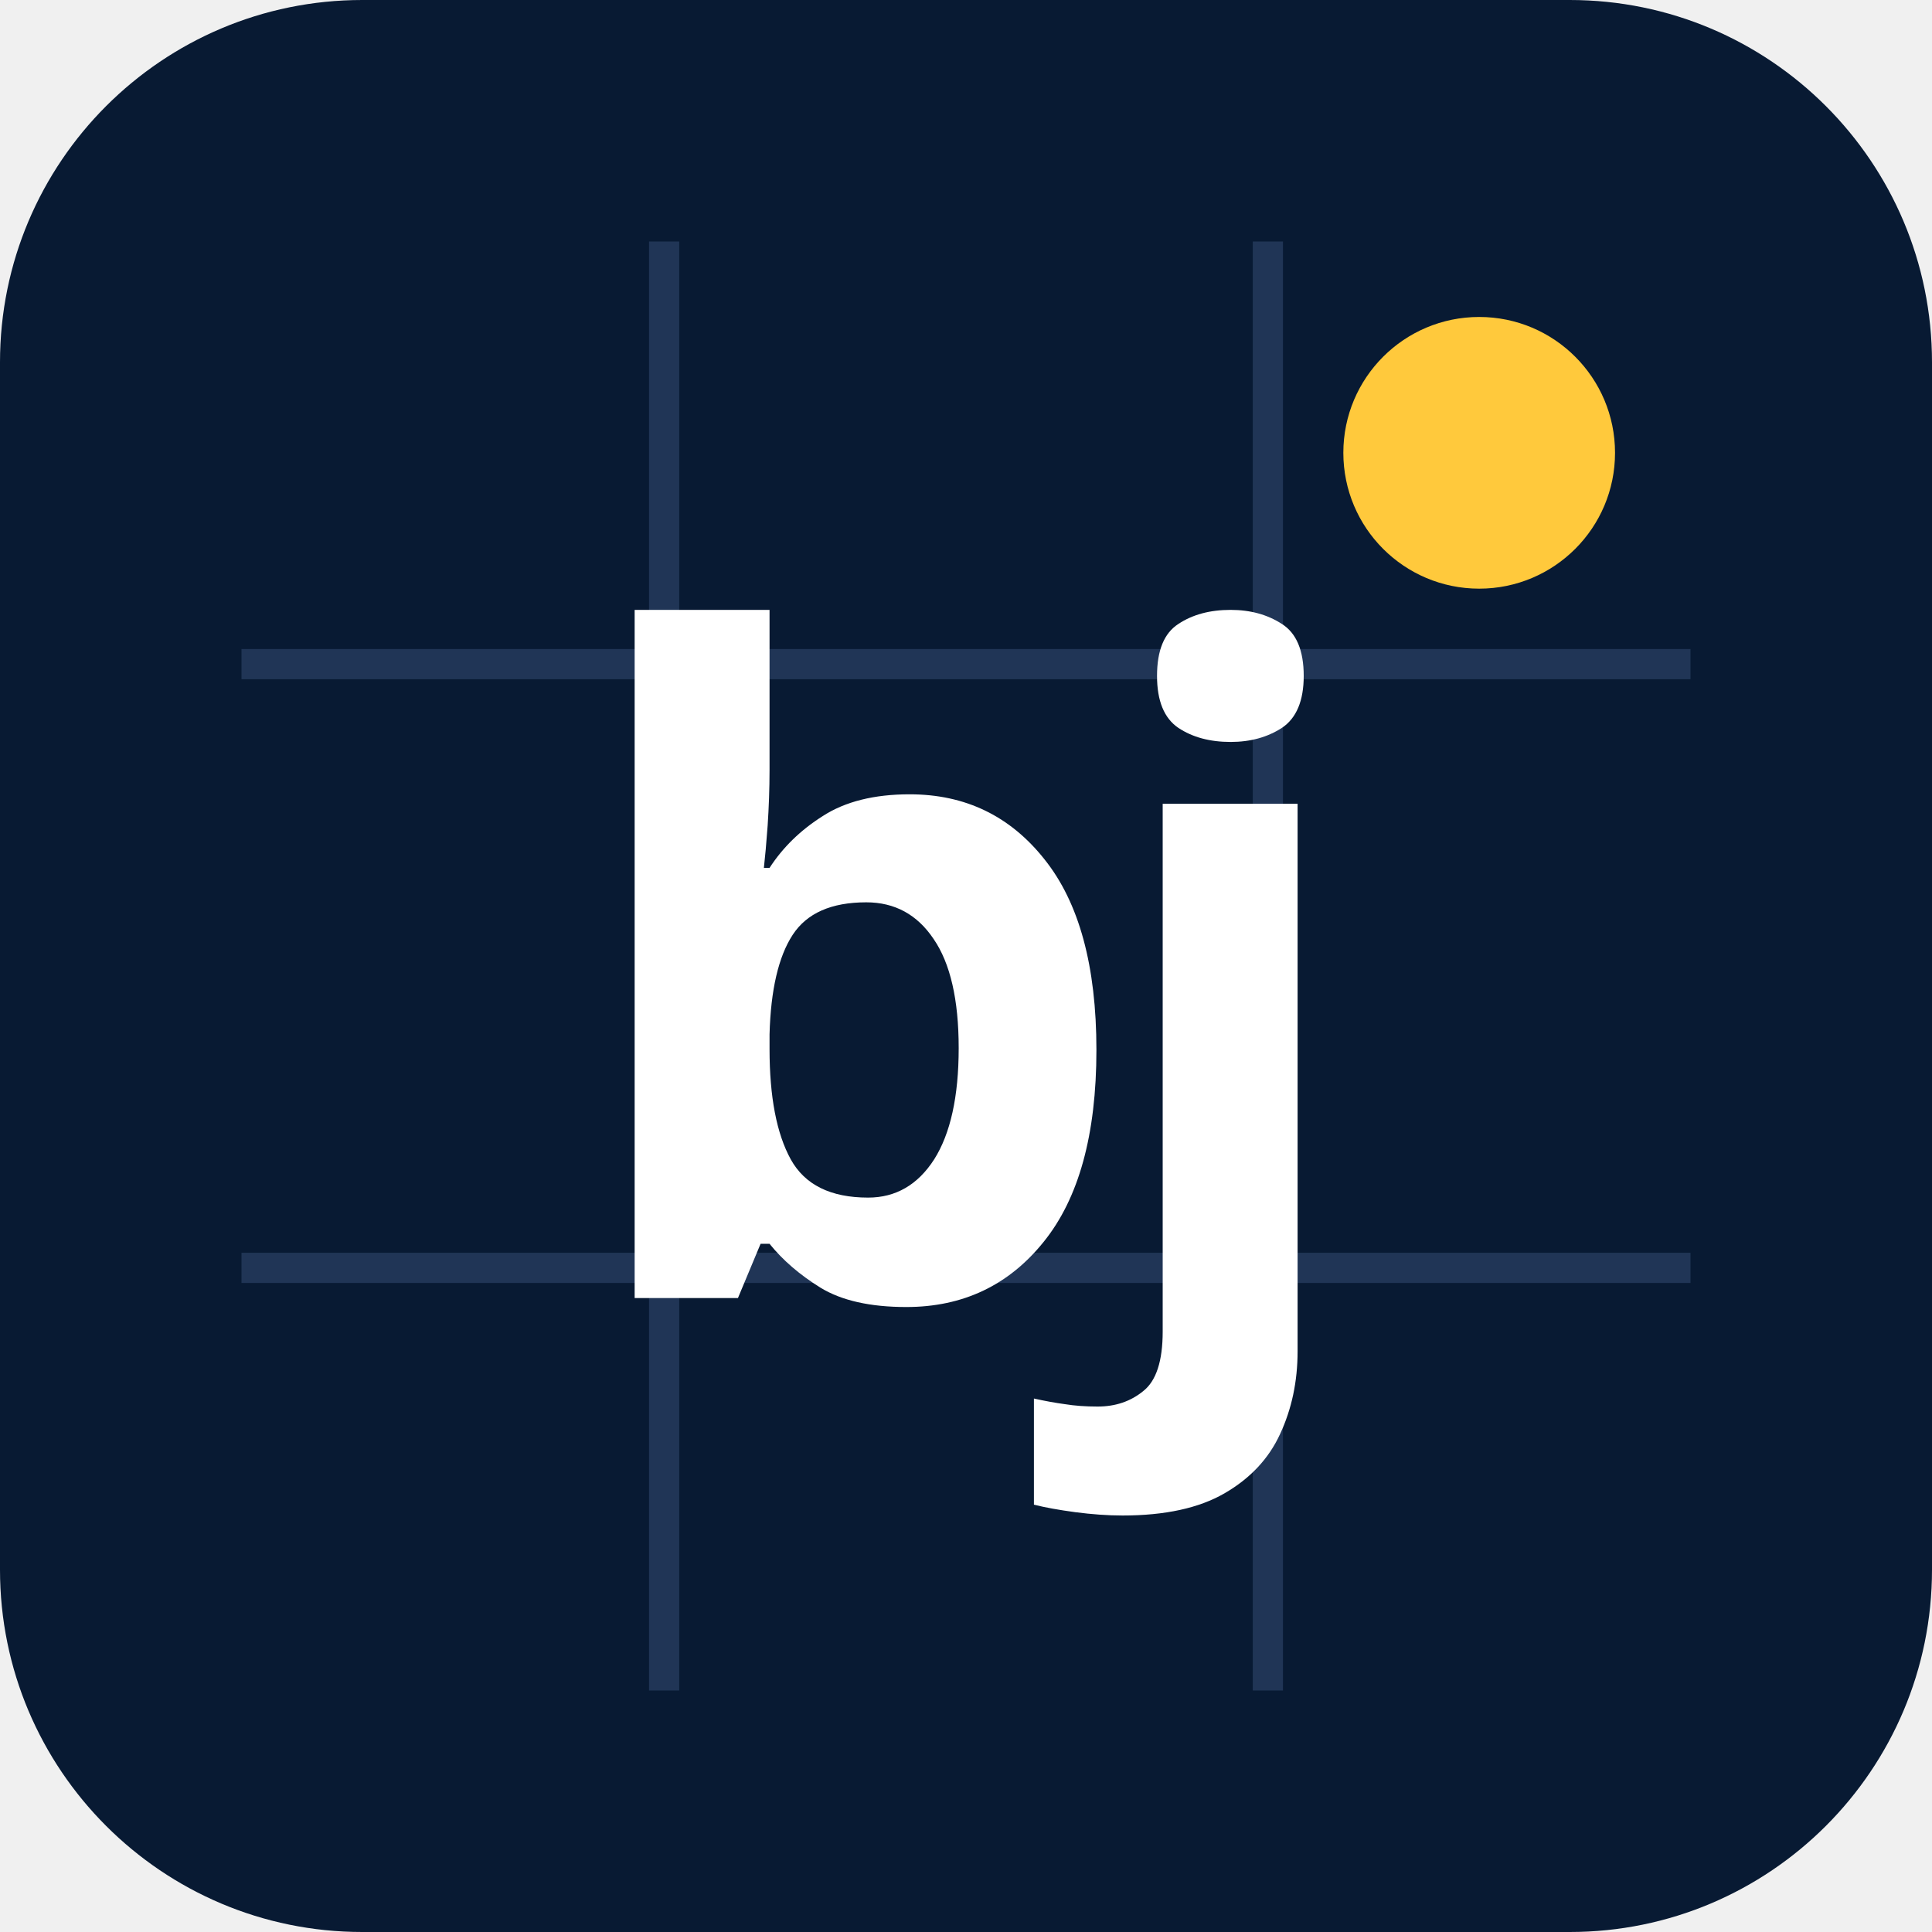
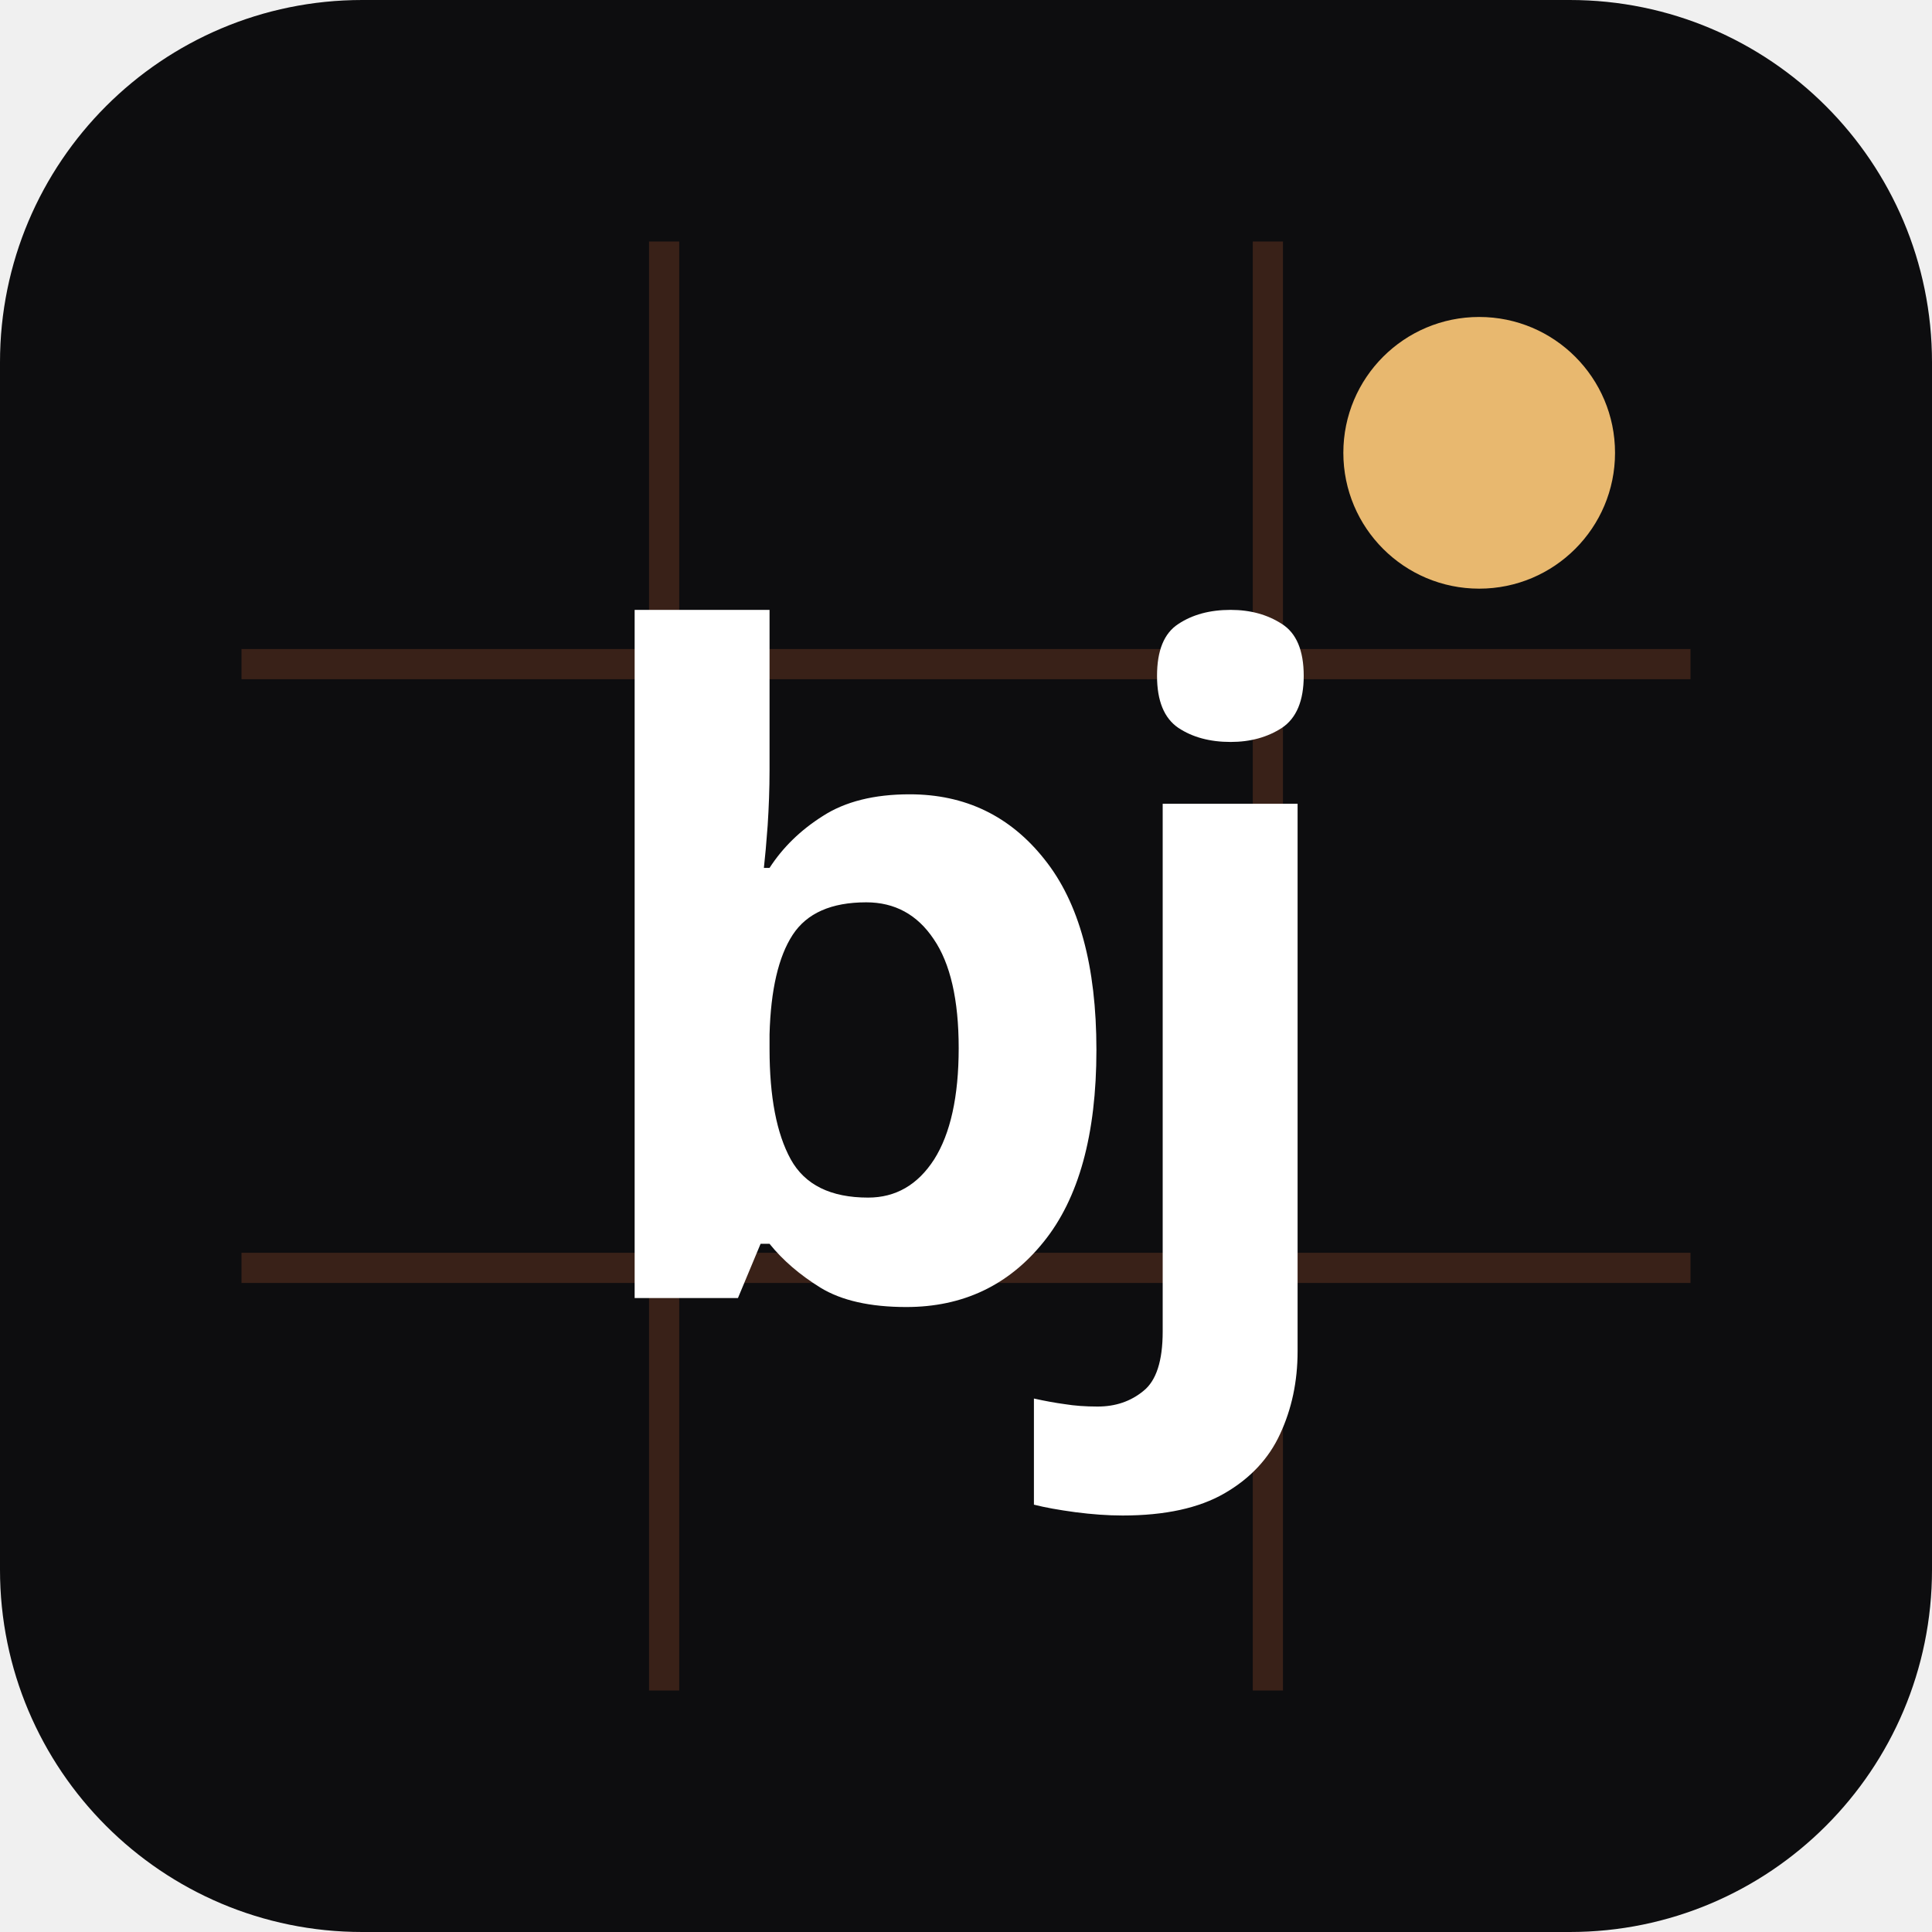
<svg xmlns="http://www.w3.org/2000/svg" viewBox="0 0 64 64">
-   <rect width="64" height="64" rx="12" fill="#081a33" />
-   <path d="M8 22h48M8 42h48M22 8v48M42 8v48" stroke="#8db4f5" stroke-opacity=".18" stroke-width="1" />
+   <rect width="64" height="64" rx="12" fill="#0d0d0f" />
+   <path d="M8 22h48M8 42h48M22 8v48M42 8v48" stroke="#ff7a45" stroke-opacity=".18" stroke-width="1" />
  <text x="32" y="43" text-anchor="middle" font-family="Segoe UI, system-ui, sans-serif" font-size="30" font-weight="800" letter-spacing="-1.5" fill="#ffffff">bj</text>
-   <circle cx="49" cy="15" r="4.5" fill="#ffc93c" />
+   <circle cx="49" cy="15" r="4.5" fill="#e8b86f" />
</svg>
